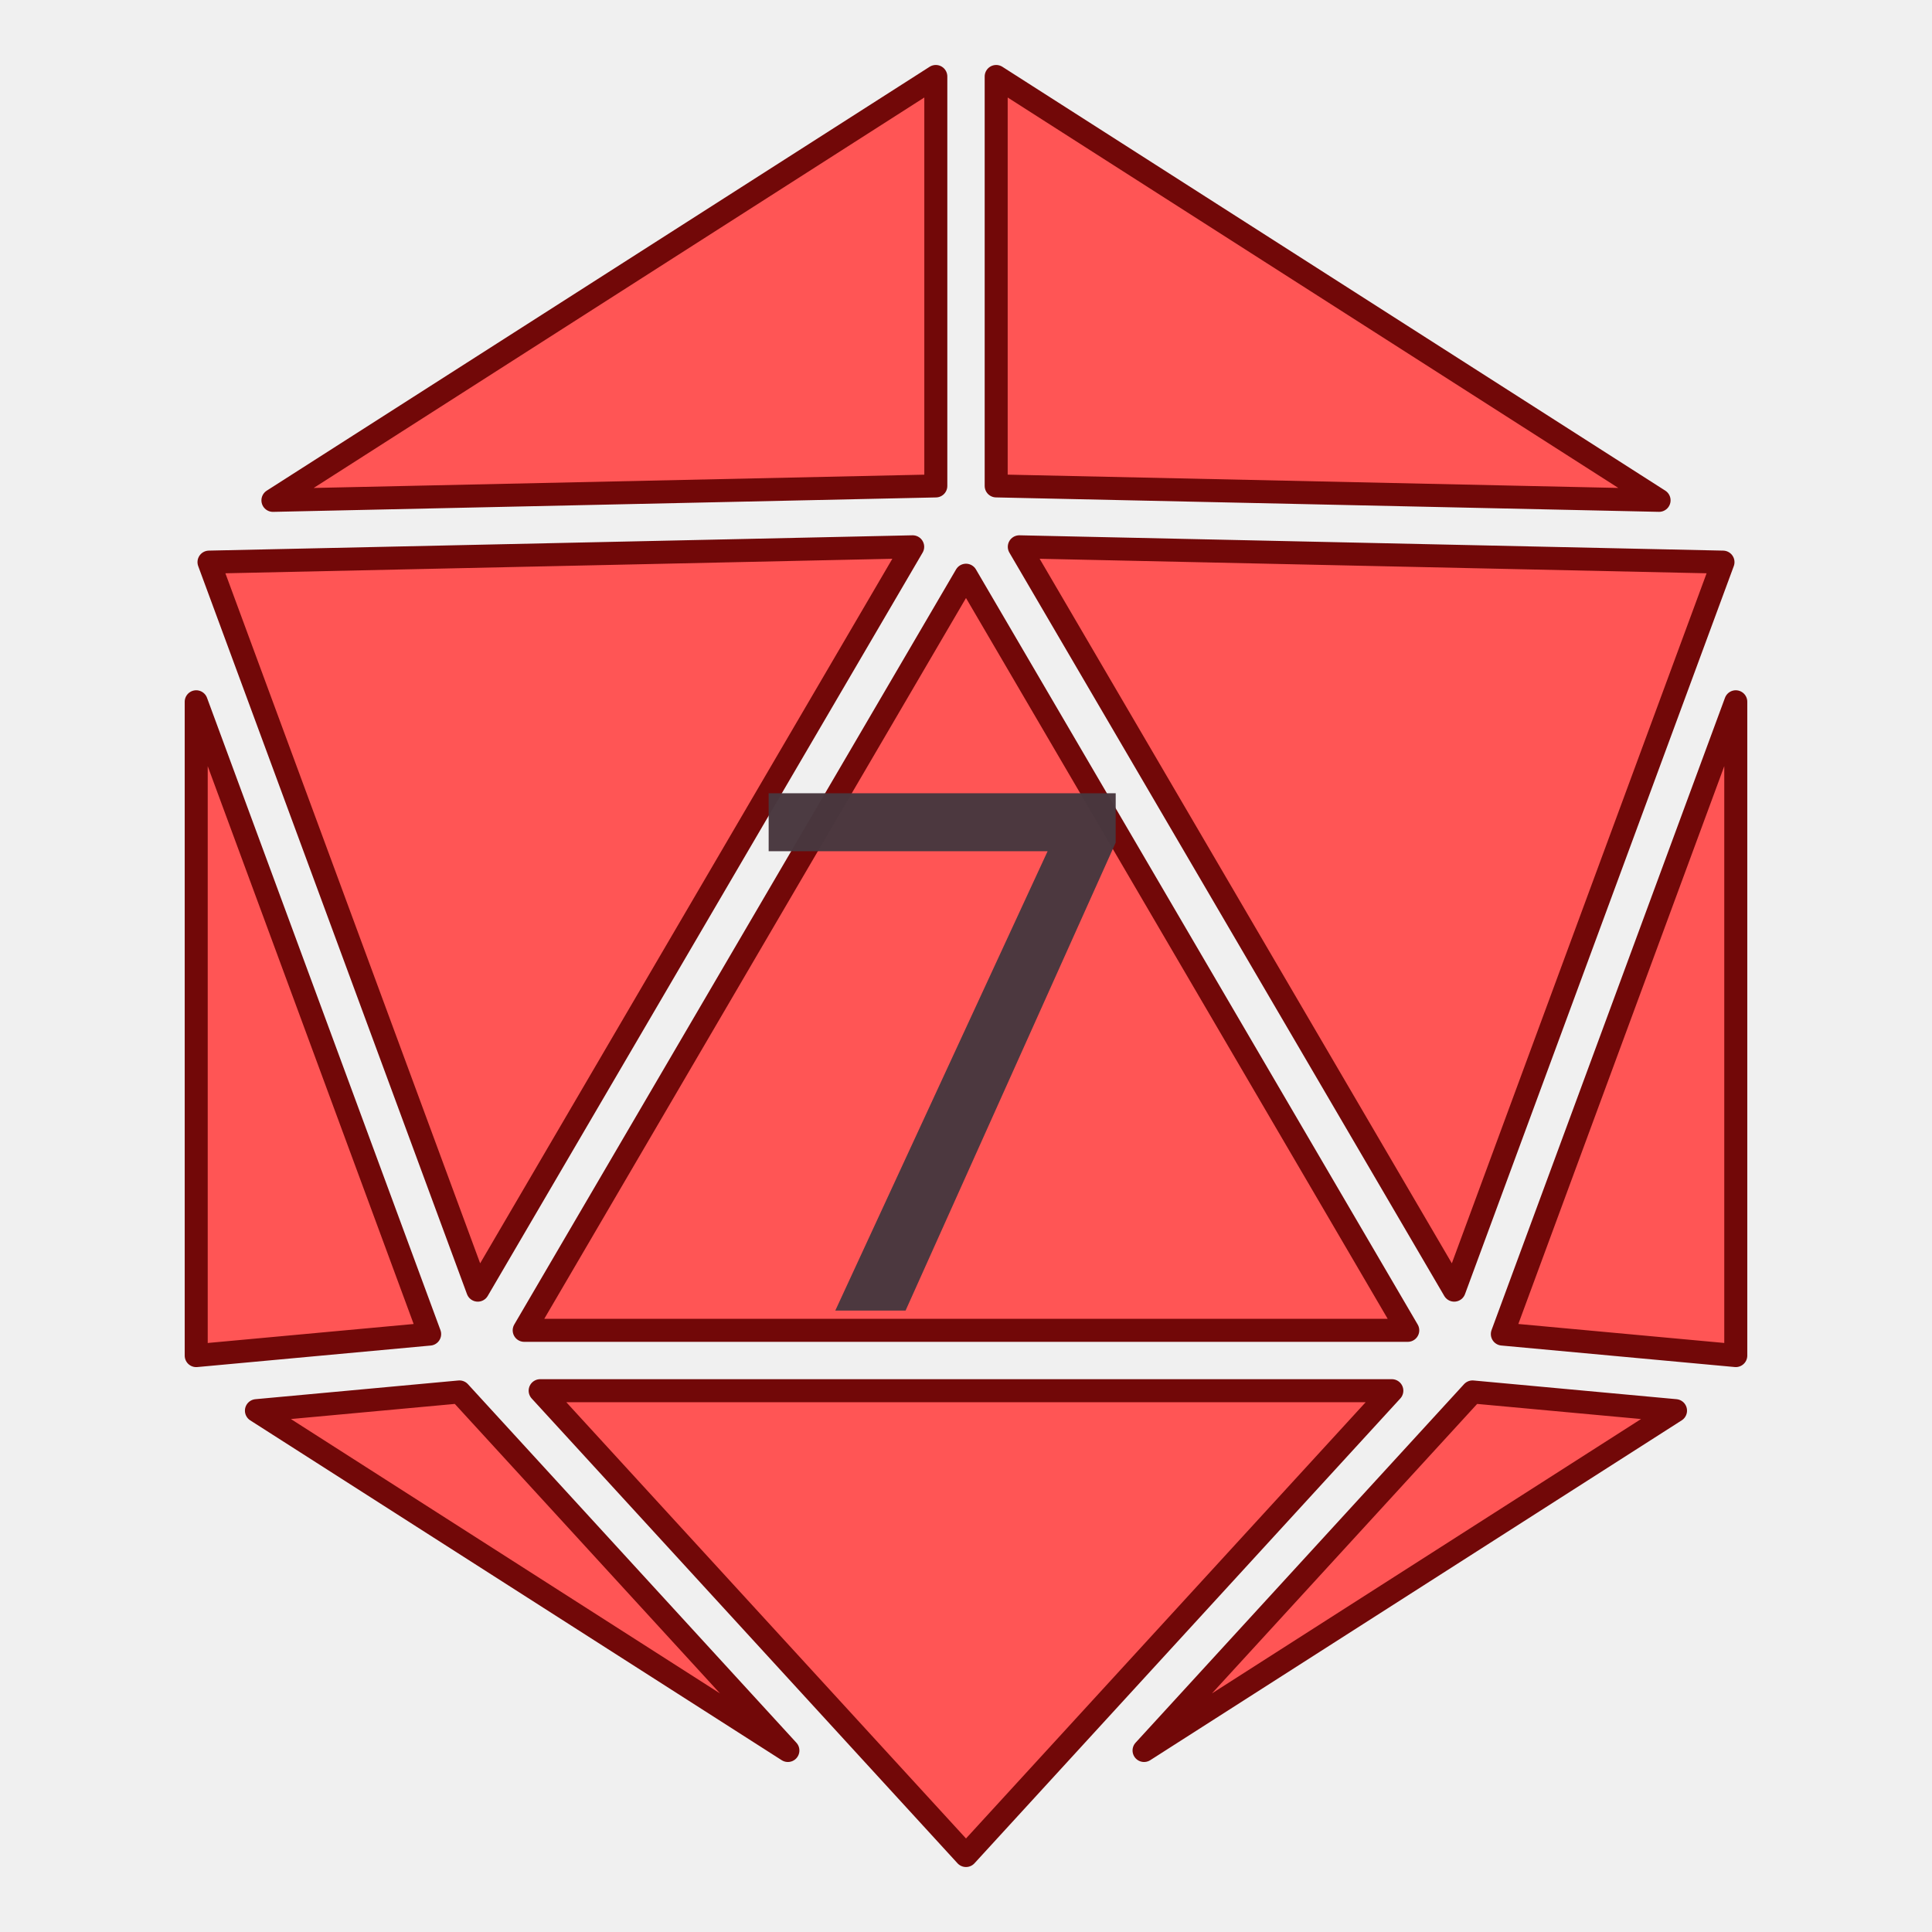
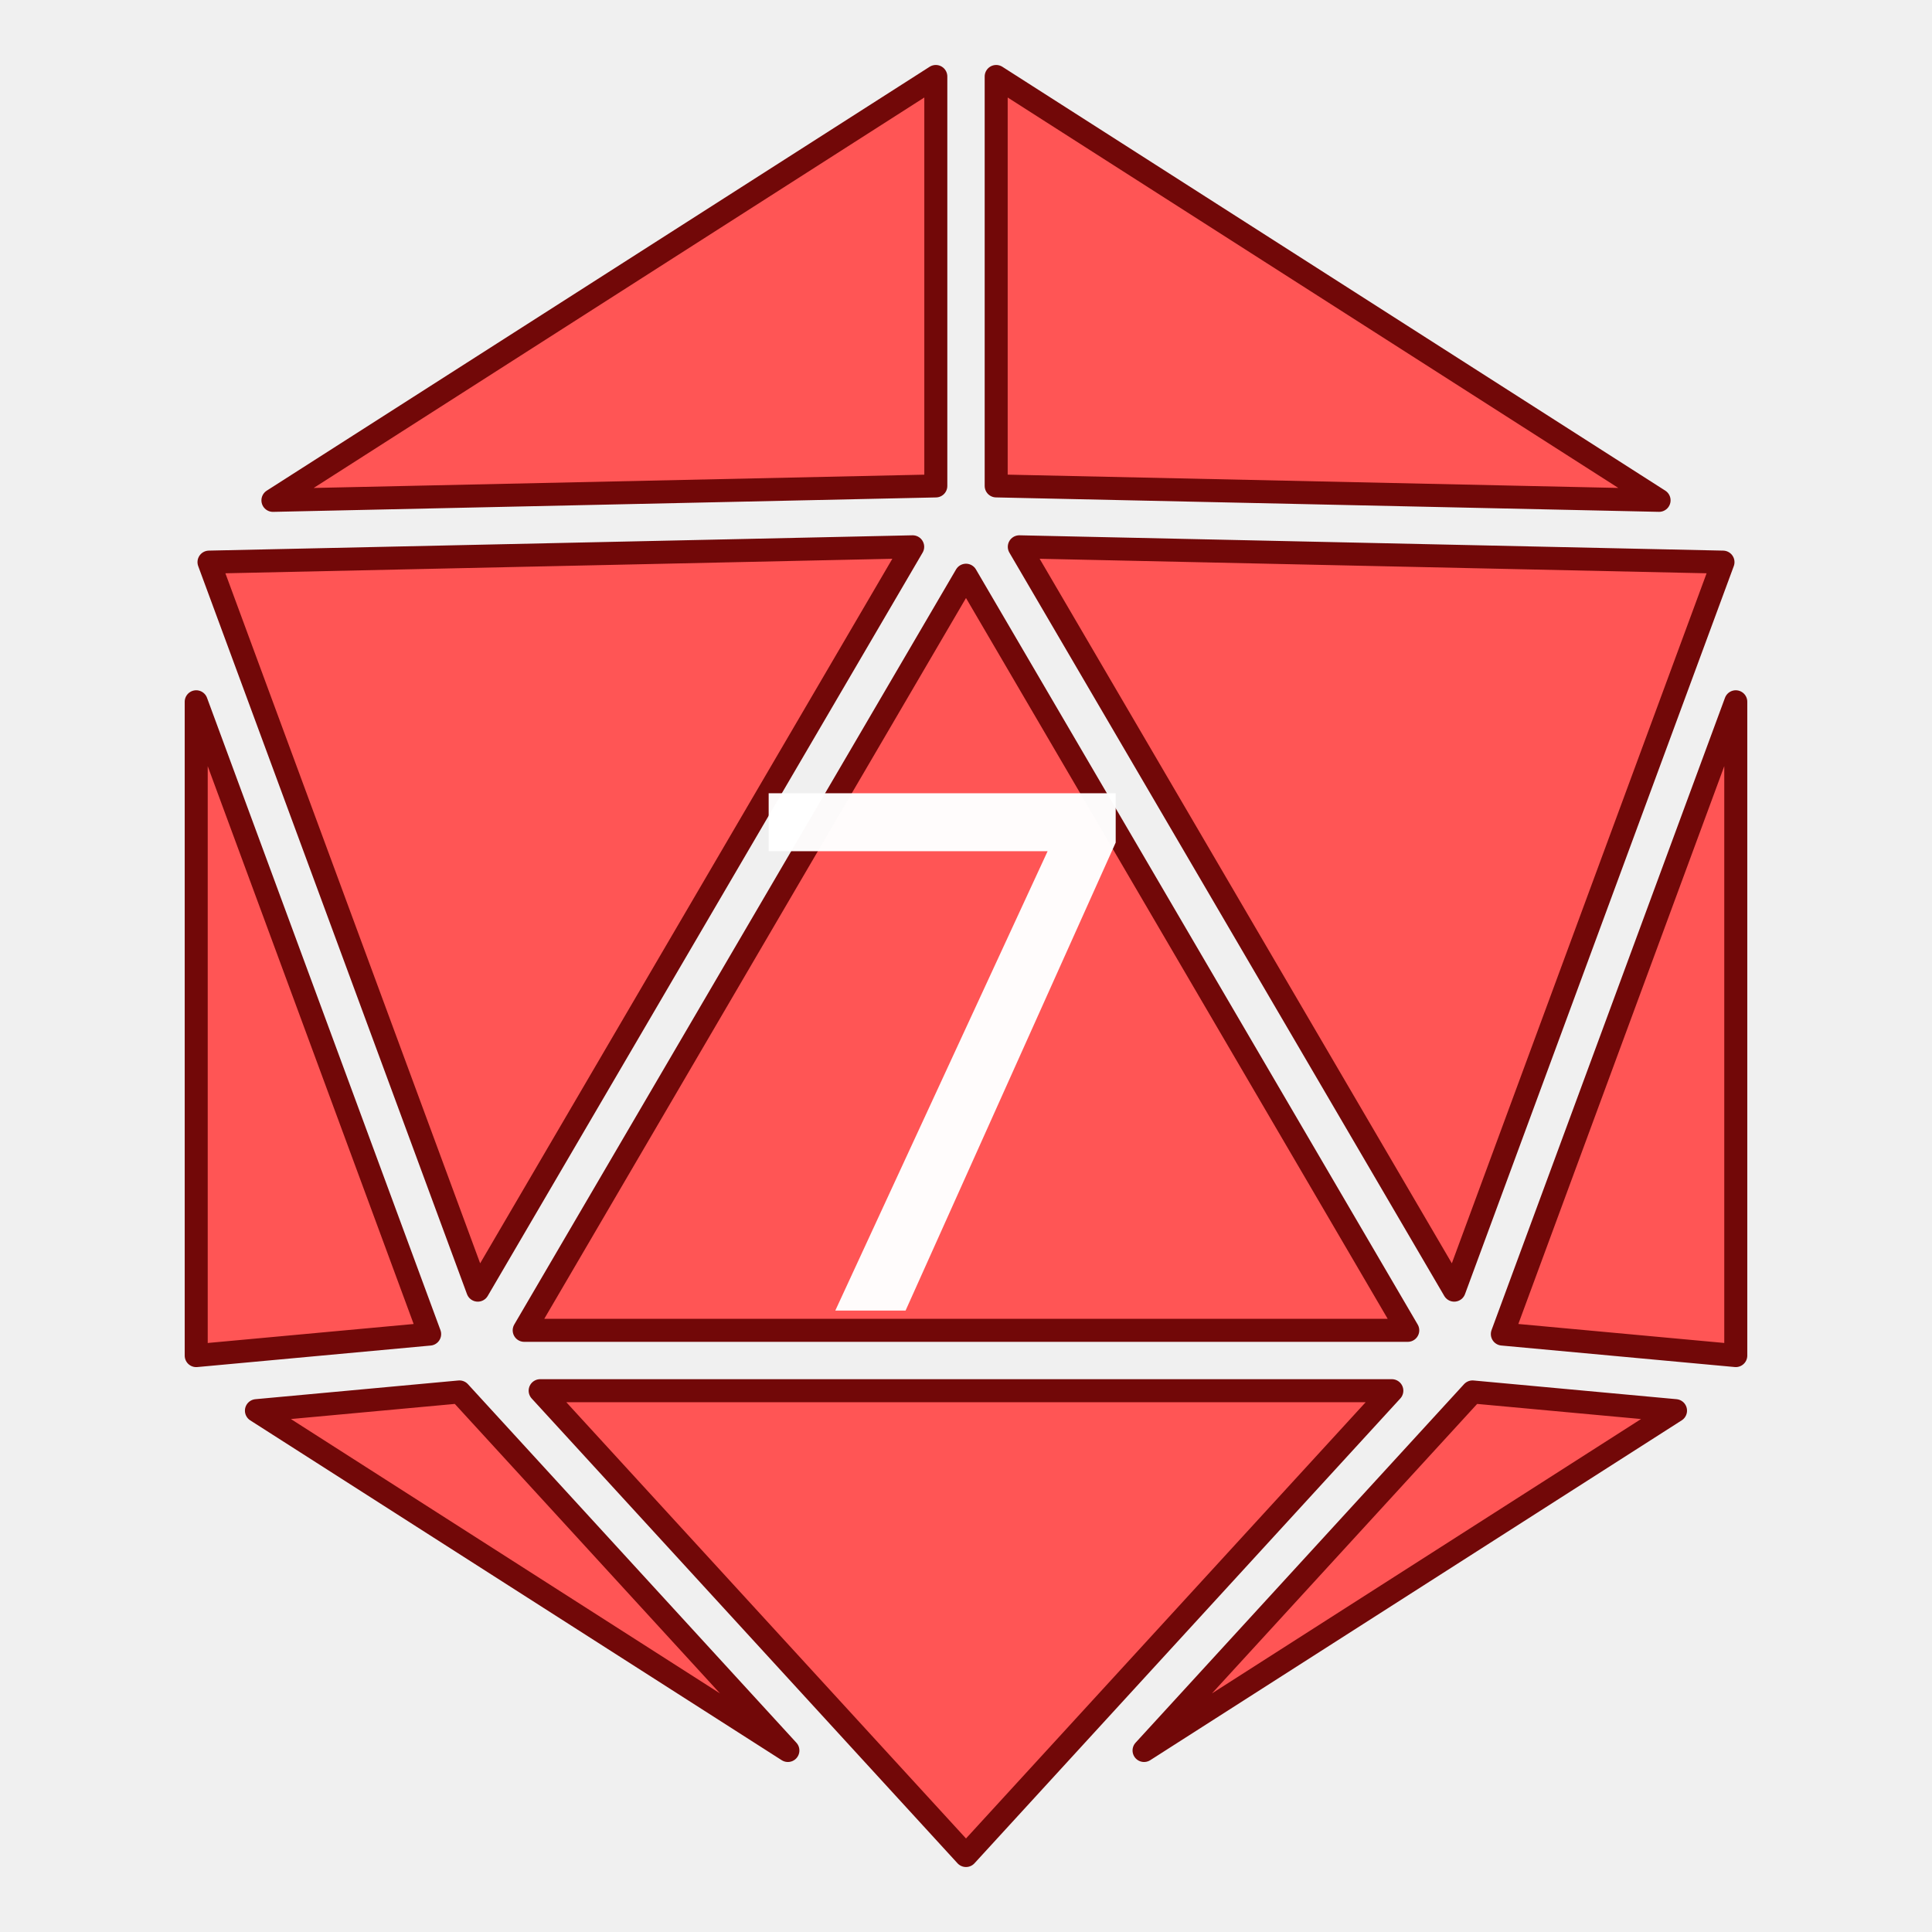
<svg xmlns="http://www.w3.org/2000/svg" version="1.1" viewBox="0 0 512 512">
  <path d="m248 20.27-175.67 112.33 175.67-3.823zm16 0v108.5l175.67 3.823zm-22.131 124.64-186.48 4.06 71.23 192.93zm28.26 0 115.25 196.99 71.23-192.93zm-14.13 7.53-117.08 200.11h234.15zm-204 33.539v173.27l61.86-5.703zm408 0-61.86 167.56 61.86 5.703zm-316.85 182.57 112.85 123.18 112.85-123.18zm-21.394 0.33-53.797 4.96 140.84 90.057zm268.48 0c-87.047 95.017 0 0-87.047 95.017l140.84-90.058z" fill="#f55" stroke="#720808" stroke-linecap="round" stroke-linejoin="round" stroke-width="6.1" style="paint-order:markers fill stroke" />
  <text x="195.25" y="347.317" fill="#48373e" font-family="sans-serif" font-size="85.333px" letter-spacing="0px" opacity=".98" word-spacing="0px" style="line-height:1.25" xml:space="preserve">
-     <tspan x="195.25" y="347.317" fill="#48373e" font-size="192px">7</tspan>
+     <tspan x="195.25" y="347.317" fill="#fff" font-size="192px">7</tspan>
  </text>
</svg>
